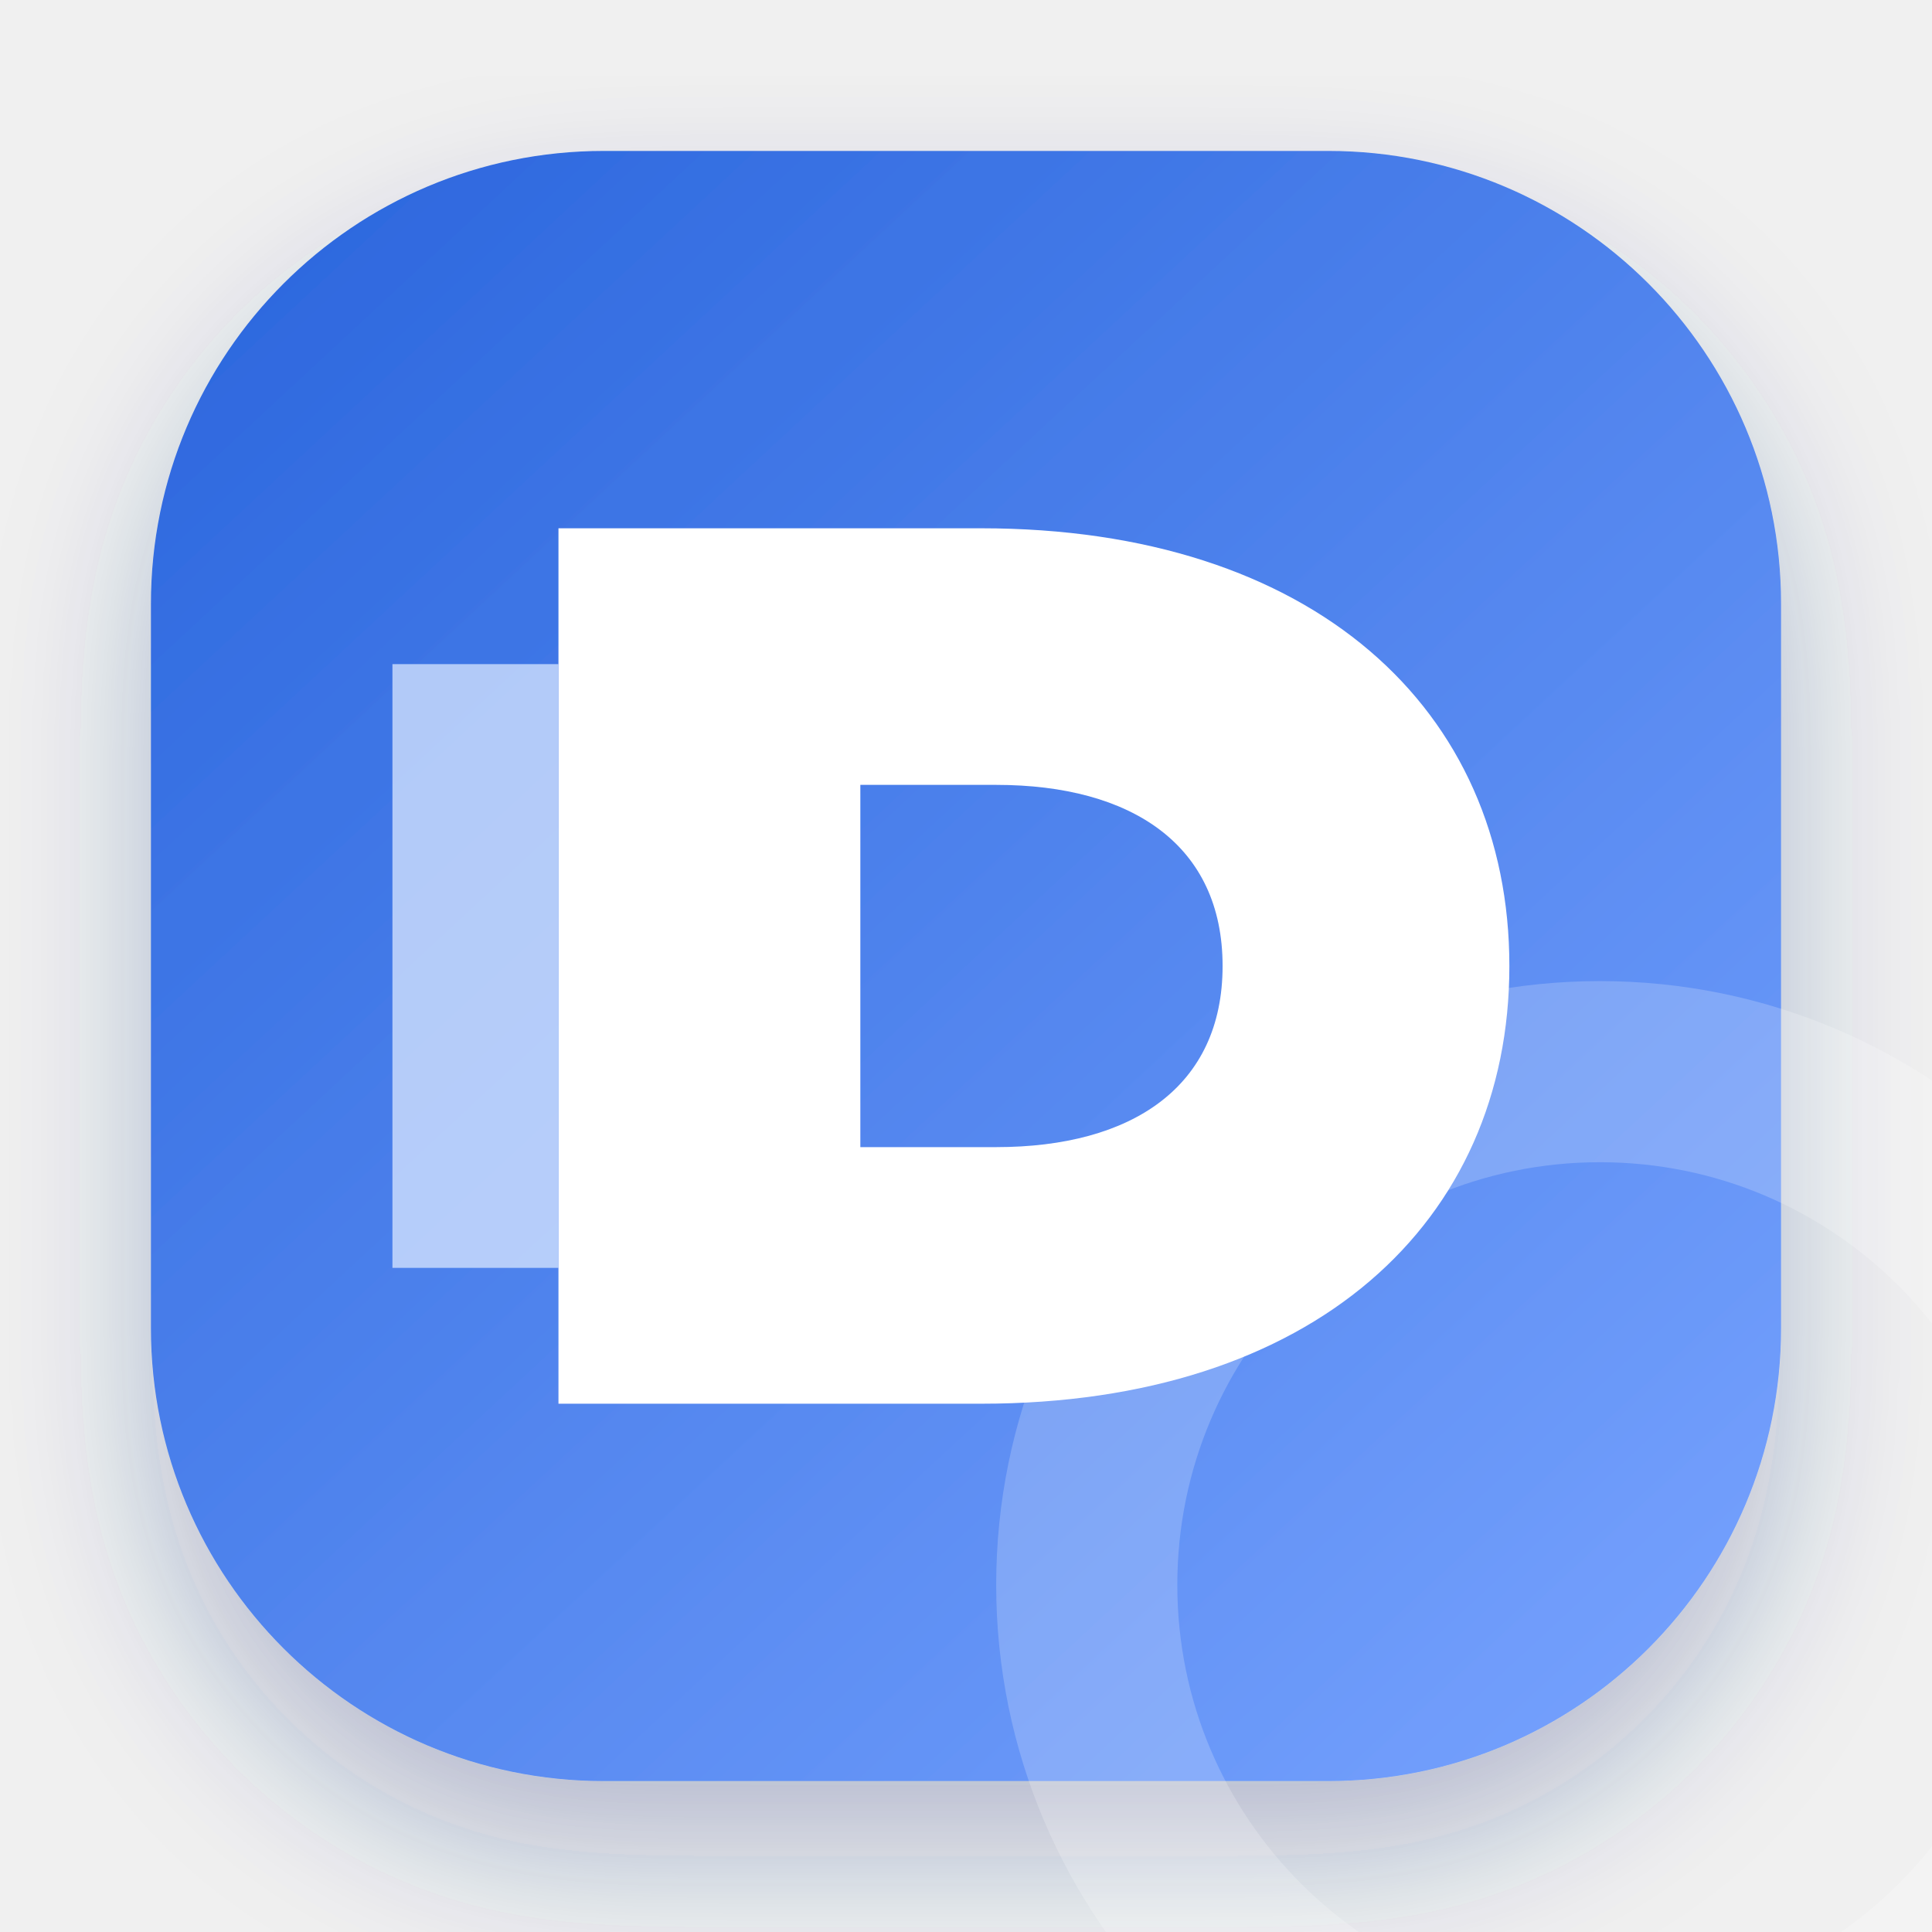
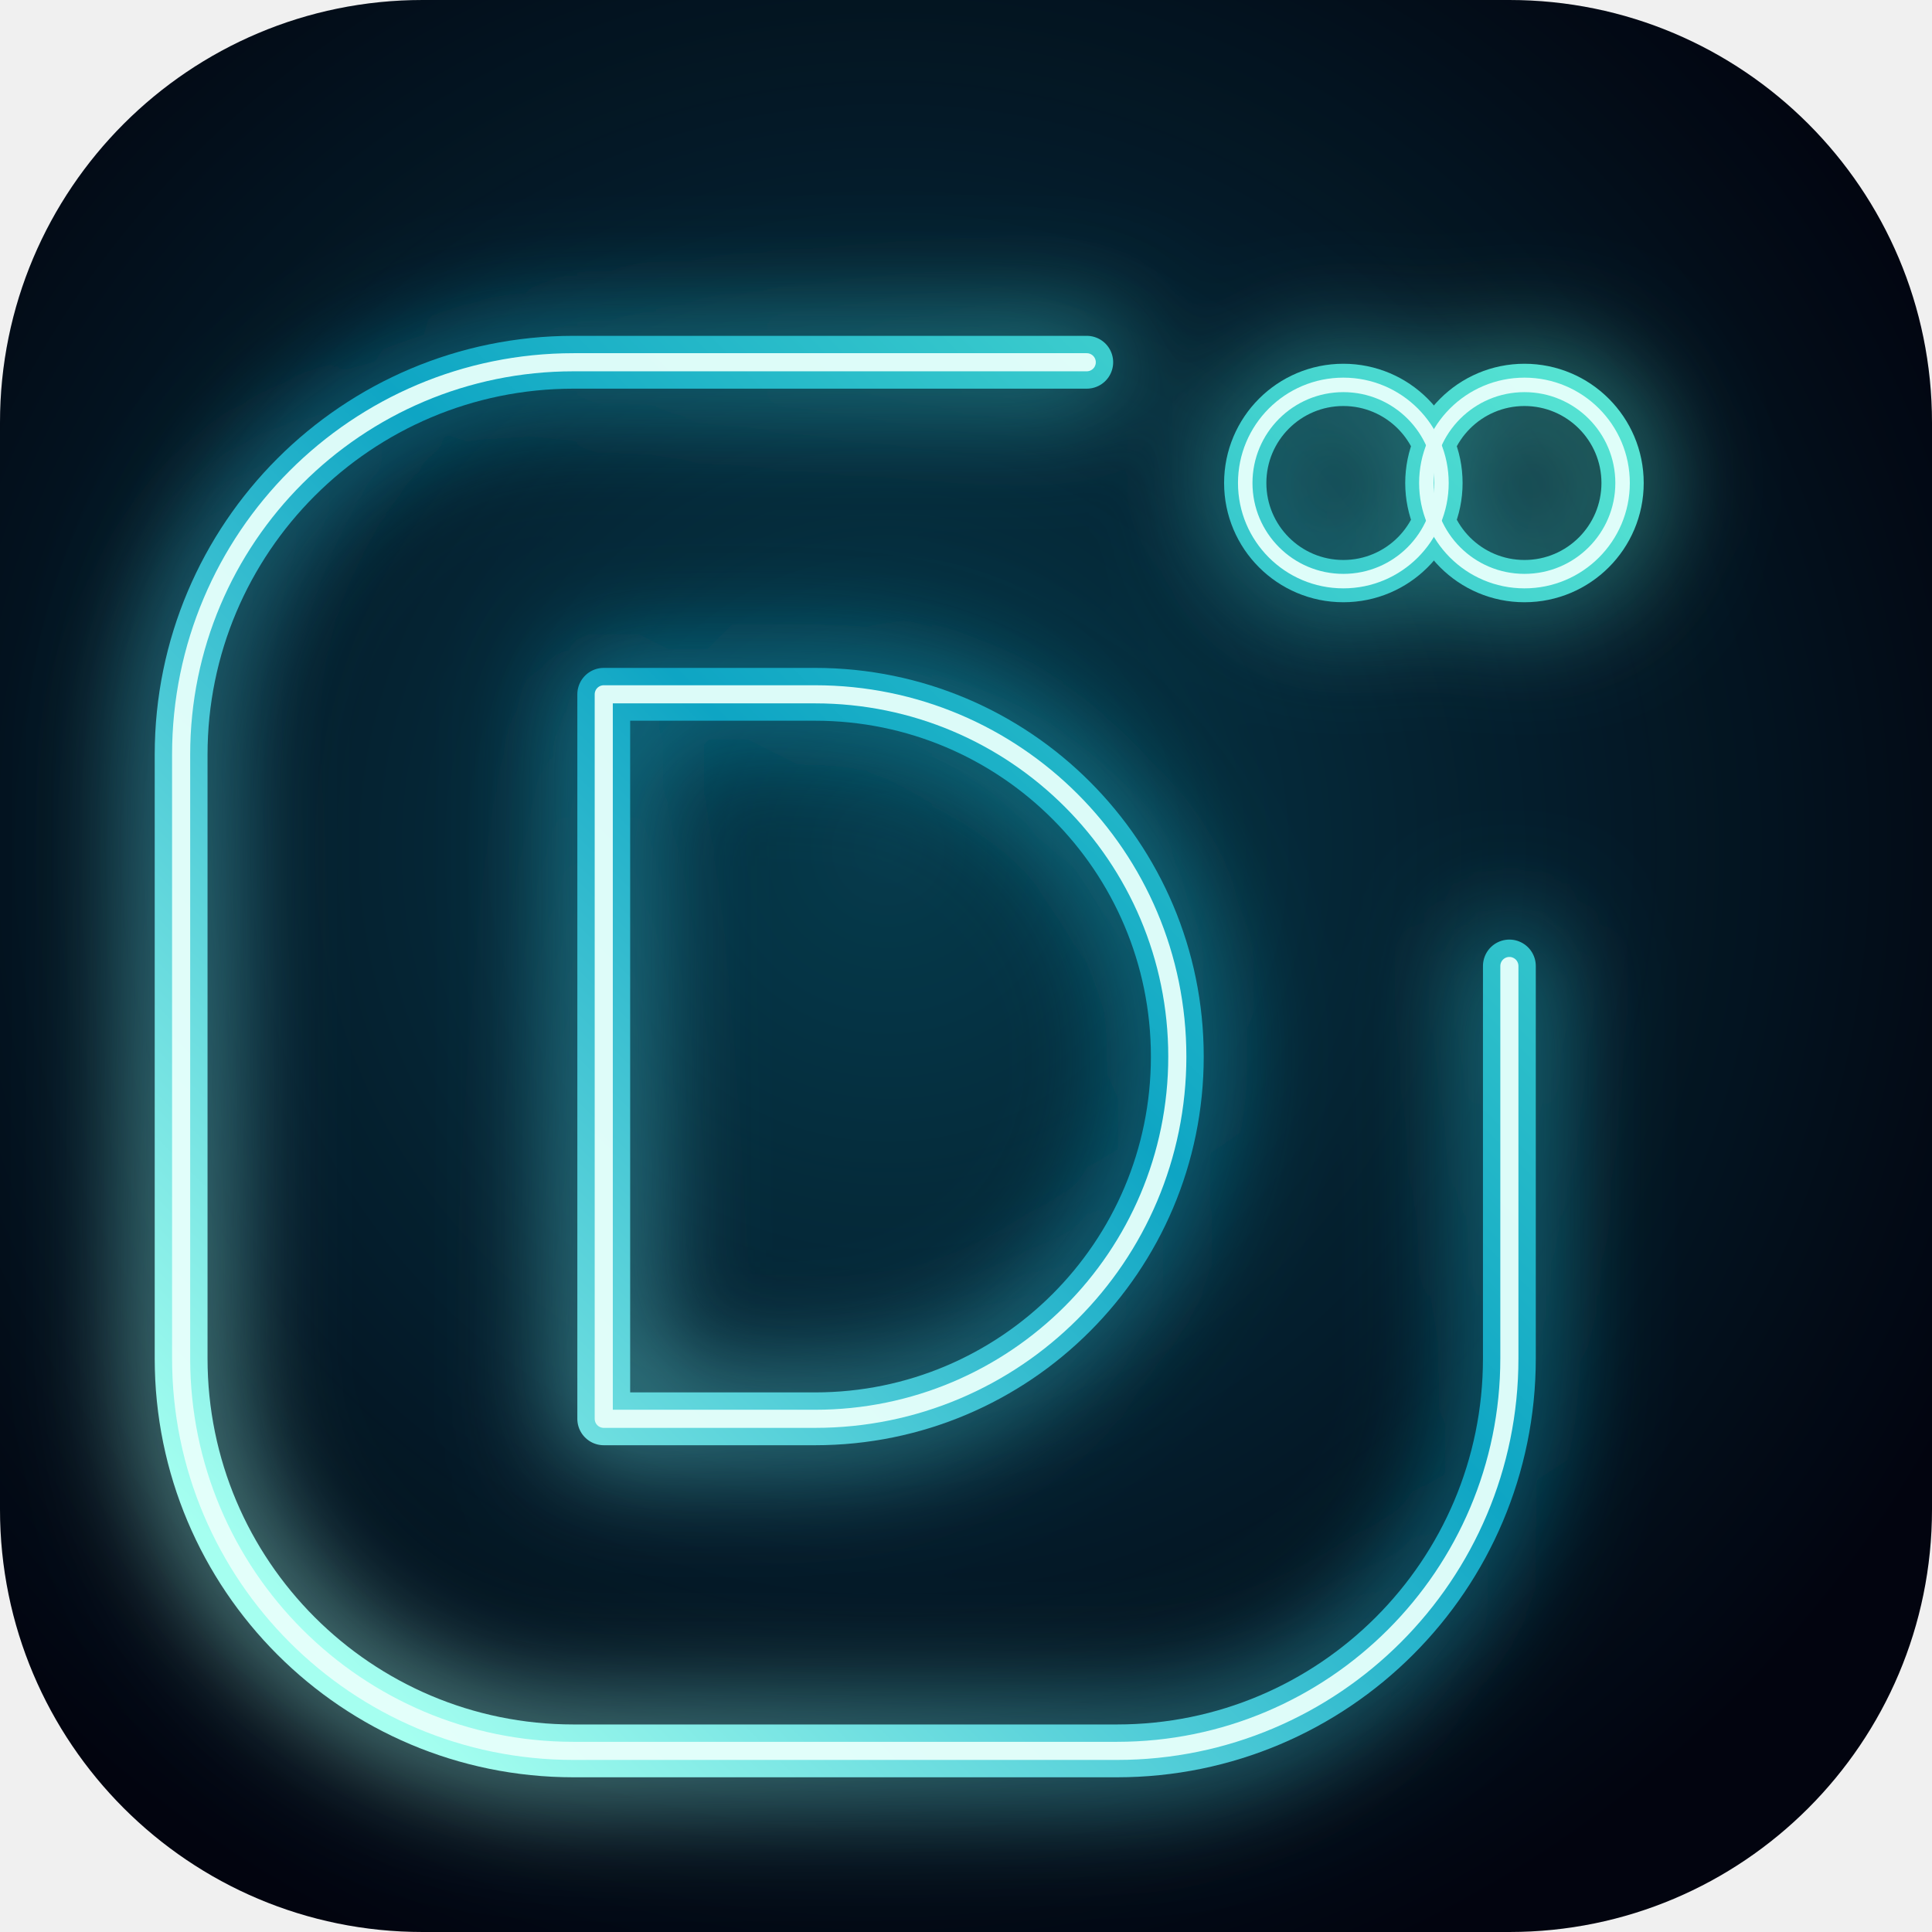
- <svg xmlns="http://www.w3.org/2000/svg" viewBox="0 0 128 128" role="img" aria-label="DinaDevOps">
+ <svg xmlns="http://www.w3.org/2000/svg" width="256" height="256" viewBox="0 0 256 256" role="img" aria-labelledby="t d">
  <defs>
-     <linearGradient id="bg" x1="12" y1="8" x2="116" y2="120" gradientUnits="userSpaceOnUse">
-       <stop stop-color="#2864dc" />
-       <stop offset="1" stop-color="#79a4ff" />
+     <linearGradient id="neon" x1="40" y1="216" x2="216" y2="40" gradientUnits="userSpaceOnUse">
+       <stop offset="0" stop-color="#a5fff0" />
+       <stop offset="0.5" stop-color="#0ea5c4" />
+       <stop offset="1" stop-color="#5eead4" />
    </linearGradient>
-     <filter id="shadow" x="-20%" y="-20%" width="140%" height="140%">
-       <feDropShadow dx="0" dy="5" stdDeviation="5" flood-color="#12397f" flood-opacity=".28" />
+     <radialGradient id="glow" cx="0.46" cy="0.44" r="0.62">
+       <stop offset="0" stop-color="#0ea5c4" stop-opacity="0.34" />
+       <stop offset="1" stop-color="#0ea5c4" stop-opacity="0" />
+     </radialGradient>
+     <filter id="bloom" x="-50%" y="-50%" width="200%" height="200%">
+       <feGaussianBlur stdDeviation="7" />
+     </filter>
+     <filter id="markBloom" x="-50%" y="-50%" width="200%" height="200%">
+       <feGaussianBlur stdDeviation="2.5" />
    </filter>
  </defs>
-   <rect x="10" y="10" width="108" height="108" rx="30" fill="url(#bg)" filter="url(#shadow)" />
-   <circle cx="106" cy="105" r="34" fill="none" stroke="#fff" stroke-opacity=".2" stroke-width="12" />
-   <path fill="#fff" d="M37 35h28c22 0 35 12 35 29S87 93 65 93H37V35Zm20 17v24h9c9 0 15-4 15-12s-6-12-15-12h-9Z" />
-   <path fill="#d9e7ff" d="M26 44h11v40H26z" opacity=".75" />
+   <rect width="256" height="256" rx="56" fill="#02040f" />
+   <rect width="256" height="256" rx="56" fill="url(#glow)" />
+   <g fill="none" stroke-linecap="round" stroke-linejoin="round">
+     <g stroke="url(#neon)" opacity=".55" filter="url(#bloom)">
+       <path d="M36 12H19A13 13 0 0 0 6 25v20a13 13 0 0 0 13 13h18a13 13 0 0 0 13-13V32" stroke-width="12" transform="scale(4)" vector-effect="non-scaling-stroke" />
+       <path d="M20 23v24h7a12 12 0 0 0 0-24Z" stroke-width="12" transform="scale(4)" vector-effect="non-scaling-stroke" />
+       <path d="M165 64a13 13 0 1 0 26 0 13 13 0 1 0-26 0Z" stroke-width="9.6" />
+       <path d="M189 64a13 13 0 1 0 26 0 13 13 0 1 0-26 0Z" stroke-width="9.6" />
+     </g>
+     <g stroke="url(#neon)" opacity="1">
+       <path d="M36 12H19A13 13 0 0 0 6 25v20a13 13 0 0 0 13 13h18a13 13 0 0 0 13-13V32" stroke-width="7" transform="scale(4)" vector-effect="non-scaling-stroke" />
+       <path d="M20 23v24h7a12 12 0 0 0 0-24Z" stroke-width="7" transform="scale(4)" vector-effect="non-scaling-stroke" />
+       <path d="M165 64a13 13 0 1 0 26 0 13 13 0 1 0-26 0Z" stroke-width="5.6" />
+       <path d="M189 64a13 13 0 1 0 26 0 13 13 0 1 0-26 0Z" stroke-width="5.6" />
+     </g>
+     <g stroke="#e6fffb" opacity=".95">
+       <path d="M36 12H19A13 13 0 0 0 6 25v20a13 13 0 0 0 13 13h18a13 13 0 0 0 13-13V32" stroke-width="2.4" transform="scale(4)" vector-effect="non-scaling-stroke" />
+       <path d="M20 23v24h7a12 12 0 0 0 0-24Z" stroke-width="2.4" transform="scale(4)" vector-effect="non-scaling-stroke" />
+       <path d="M165 64a13 13 0 1 0 26 0 13 13 0 1 0-26 0Z" stroke-width="1.92" />
+       <path d="M189 64a13 13 0 1 0 26 0 13 13 0 1 0-26 0Z" stroke-width="1.92" />
+     </g>
+   </g>
</svg>
